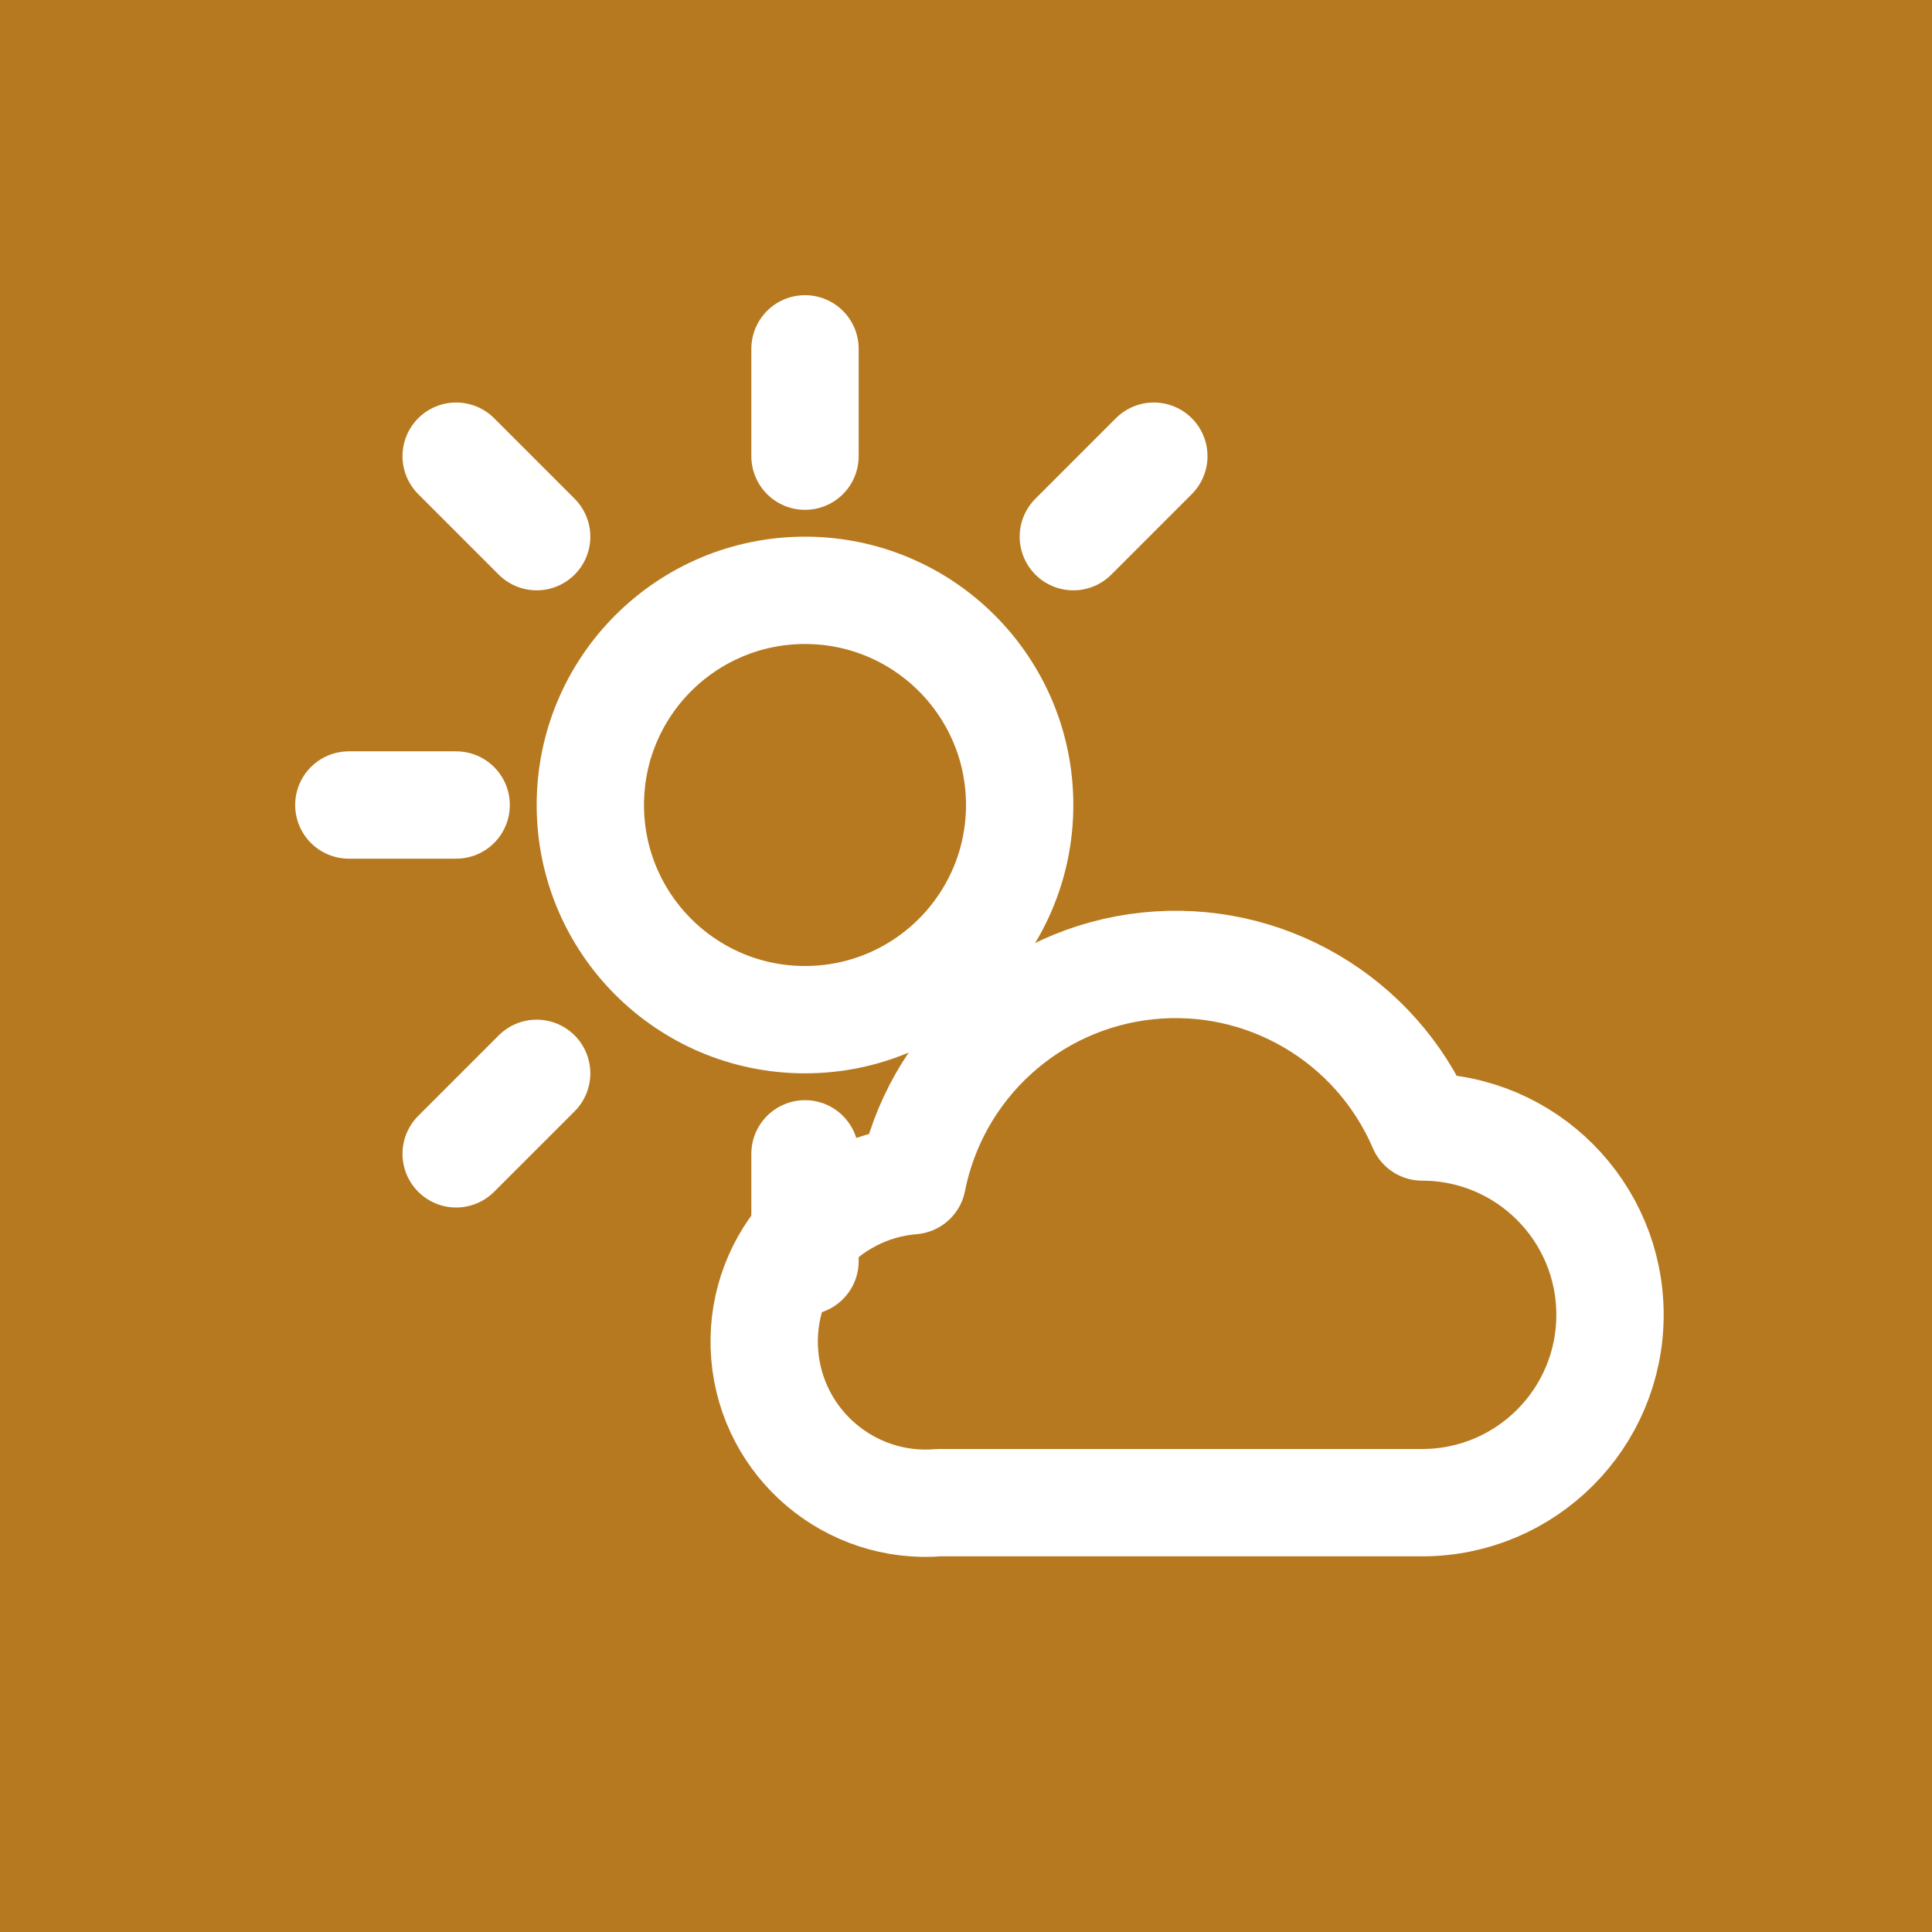
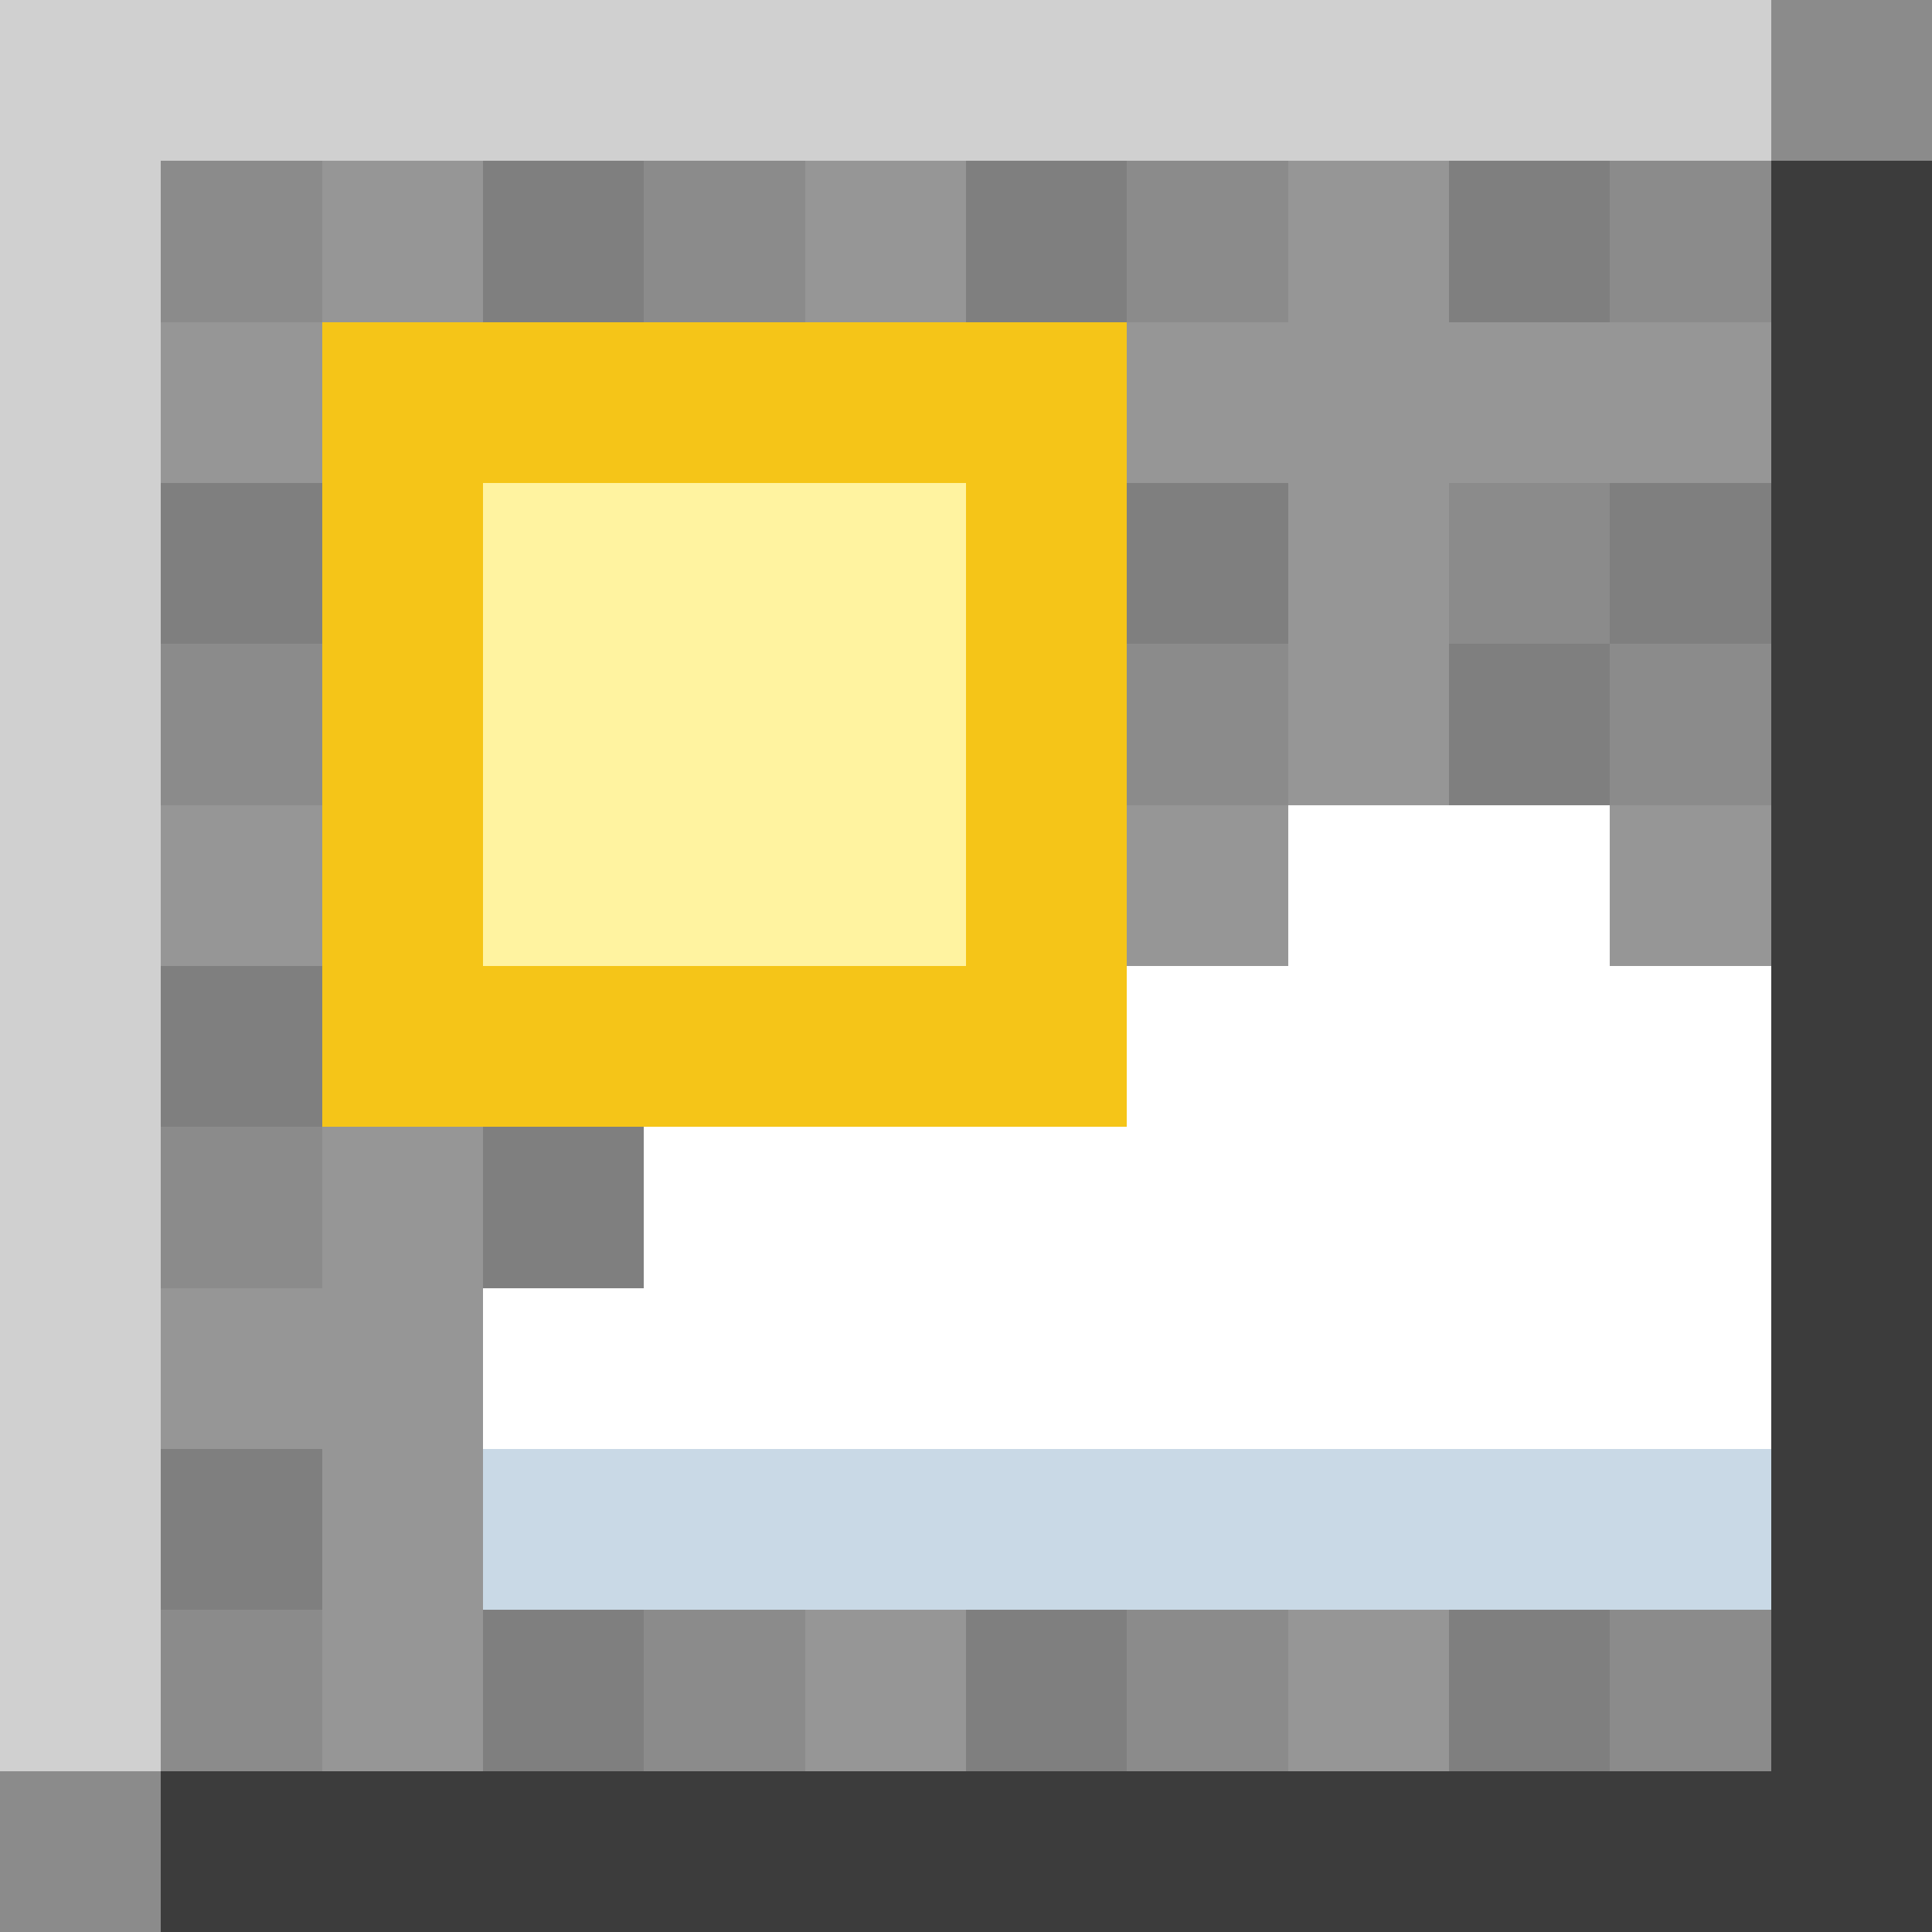
- <svg xmlns="http://www.w3.org/2000/svg" width="144" height="144" viewBox="0 0 144 144">
-   <rect width="144" height="144" fill="#b7791f" />
-   <circle fill="none" stroke="#fff" stroke-width="8" stroke-linecap="round" stroke-linejoin="round" cx="60" cy="60" r="16" />
-   <path fill="none" stroke="#fff" stroke-width="8" stroke-linecap="round" stroke-linejoin="round" d="M60 26v8M60 86v8M26 60h8M34 34l6 6M86 34l-6 6M34 86l6-6" />
-   <path fill="none" stroke="#fff" stroke-width="8" stroke-linecap="round" stroke-linejoin="round" d="M70 112h36a14 14 0 0 0 0-28 20 20 0 0 0-38 4 12 12 0 0 0 2 24z" />
+ <svg xmlns="http://www.w3.org/2000/svg" width="144" height="144" viewBox="0 0 144 144" shape-rendering="crispEdges">
+   <rect x="0" y="0" width="132" height="12" fill="#d0d0d0" />
+   <rect x="132" y="0" width="12" height="12" fill="#8b8b8b" />
+   <rect x="0" y="12" width="12" height="12" fill="#d0d0d0" />
+   <rect x="12" y="12" width="12" height="12" fill="#8b8b8b" />
+   <rect x="24" y="12" width="12" height="12" fill="#969696" />
+   <rect x="36" y="12" width="12" height="12" fill="#7f7f7f" />
+   <rect x="48" y="12" width="12" height="12" fill="#8b8b8b" />
+   <rect x="60" y="12" width="12" height="12" fill="#969696" />
+   <rect x="72" y="12" width="12" height="12" fill="#7f7f7f" />
+   <rect x="84" y="12" width="12" height="12" fill="#8b8b8b" />
+   <rect x="96" y="12" width="12" height="12" fill="#969696" />
+   <rect x="108" y="12" width="12" height="12" fill="#7f7f7f" />
+   <rect x="120" y="12" width="12" height="12" fill="#8b8b8b" />
+   <rect x="132" y="12" width="12" height="12" fill="#3c3c3c" />
+   <rect x="0" y="24" width="12" height="12" fill="#d0d0d0" />
+   <rect x="12" y="24" width="12" height="12" fill="#969696" />
+   <rect x="24" y="24" width="60" height="12" fill="#f5c518" />
+   <rect x="84" y="24" width="48" height="12" fill="#969696" />
+   <rect x="132" y="24" width="12" height="12" fill="#3c3c3c" />
+   <rect x="0" y="36" width="12" height="12" fill="#d0d0d0" />
+   <rect x="12" y="36" width="12" height="12" fill="#7f7f7f" />
+   <rect x="24" y="36" width="12" height="12" fill="#f5c518" />
+   <rect x="36" y="36" width="36" height="12" fill="#fff3a0" />
+   <rect x="72" y="36" width="12" height="12" fill="#f5c518" />
+   <rect x="84" y="36" width="12" height="12" fill="#7f7f7f" />
+   <rect x="96" y="36" width="12" height="12" fill="#969696" />
+   <rect x="108" y="36" width="12" height="12" fill="#8b8b8b" />
+   <rect x="120" y="36" width="12" height="12" fill="#7f7f7f" />
+   <rect x="132" y="36" width="12" height="12" fill="#3c3c3c" />
+   <rect x="0" y="48" width="12" height="12" fill="#d0d0d0" />
+   <rect x="12" y="48" width="12" height="12" fill="#8b8b8b" />
+   <rect x="24" y="48" width="12" height="12" fill="#f5c518" />
+   <rect x="36" y="48" width="36" height="12" fill="#fff3a0" />
+   <rect x="72" y="48" width="12" height="12" fill="#f5c518" />
+   <rect x="84" y="48" width="12" height="12" fill="#8b8b8b" />
+   <rect x="96" y="48" width="12" height="12" fill="#969696" />
+   <rect x="108" y="48" width="12" height="12" fill="#7f7f7f" />
+   <rect x="120" y="48" width="12" height="12" fill="#8b8b8b" />
+   <rect x="132" y="48" width="12" height="12" fill="#3c3c3c" />
+   <rect x="0" y="60" width="12" height="12" fill="#d0d0d0" />
+   <rect x="12" y="60" width="12" height="12" fill="#969696" />
+   <rect x="24" y="60" width="12" height="12" fill="#f5c518" />
+   <rect x="36" y="60" width="36" height="12" fill="#fff3a0" />
+   <rect x="72" y="60" width="12" height="12" fill="#f5c518" />
+   <rect x="84" y="60" width="12" height="12" fill="#969696" />
+   <rect x="96" y="60" width="24" height="12" fill="#ffffff" />
+   <rect x="120" y="60" width="12" height="12" fill="#969696" />
+   <rect x="132" y="60" width="12" height="12" fill="#3c3c3c" />
+   <rect x="0" y="72" width="12" height="12" fill="#d0d0d0" />
+   <rect x="12" y="72" width="12" height="12" fill="#7f7f7f" />
+   <rect x="24" y="72" width="60" height="12" fill="#f5c518" />
+   <rect x="84" y="72" width="48" height="12" fill="#ffffff" />
+   <rect x="132" y="72" width="12" height="12" fill="#3c3c3c" />
+   <rect x="0" y="84" width="12" height="12" fill="#d0d0d0" />
+   <rect x="12" y="84" width="12" height="12" fill="#8b8b8b" />
+   <rect x="24" y="84" width="12" height="12" fill="#969696" />
+   <rect x="36" y="84" width="12" height="12" fill="#7f7f7f" />
+   <rect x="48" y="84" width="84" height="12" fill="#ffffff" />
+   <rect x="132" y="84" width="12" height="12" fill="#3c3c3c" />
+   <rect x="0" y="96" width="12" height="12" fill="#d0d0d0" />
+   <rect x="12" y="96" width="24" height="12" fill="#969696" />
+   <rect x="36" y="96" width="96" height="12" fill="#ffffff" />
+   <rect x="132" y="96" width="12" height="12" fill="#3c3c3c" />
+   <rect x="0" y="108" width="12" height="12" fill="#d0d0d0" />
+   <rect x="12" y="108" width="12" height="12" fill="#7f7f7f" />
+   <rect x="24" y="108" width="12" height="12" fill="#969696" />
+   <rect x="36" y="108" width="96" height="12" fill="#c9d9e6" />
+   <rect x="132" y="108" width="12" height="12" fill="#3c3c3c" />
+   <rect x="0" y="120" width="12" height="12" fill="#d0d0d0" />
+   <rect x="12" y="120" width="12" height="12" fill="#8b8b8b" />
+   <rect x="24" y="120" width="12" height="12" fill="#969696" />
+   <rect x="36" y="120" width="12" height="12" fill="#7f7f7f" />
+   <rect x="48" y="120" width="12" height="12" fill="#8b8b8b" />
+   <rect x="60" y="120" width="12" height="12" fill="#969696" />
+   <rect x="72" y="120" width="12" height="12" fill="#7f7f7f" />
+   <rect x="84" y="120" width="12" height="12" fill="#8b8b8b" />
+   <rect x="96" y="120" width="12" height="12" fill="#969696" />
+   <rect x="108" y="120" width="12" height="12" fill="#7f7f7f" />
+   <rect x="120" y="120" width="12" height="12" fill="#8b8b8b" />
+   <rect x="132" y="120" width="12" height="12" fill="#3c3c3c" />
+   <rect x="0" y="132" width="12" height="12" fill="#8b8b8b" />
+   <rect x="12" y="132" width="132" height="12" fill="#3c3c3c" />
</svg>
